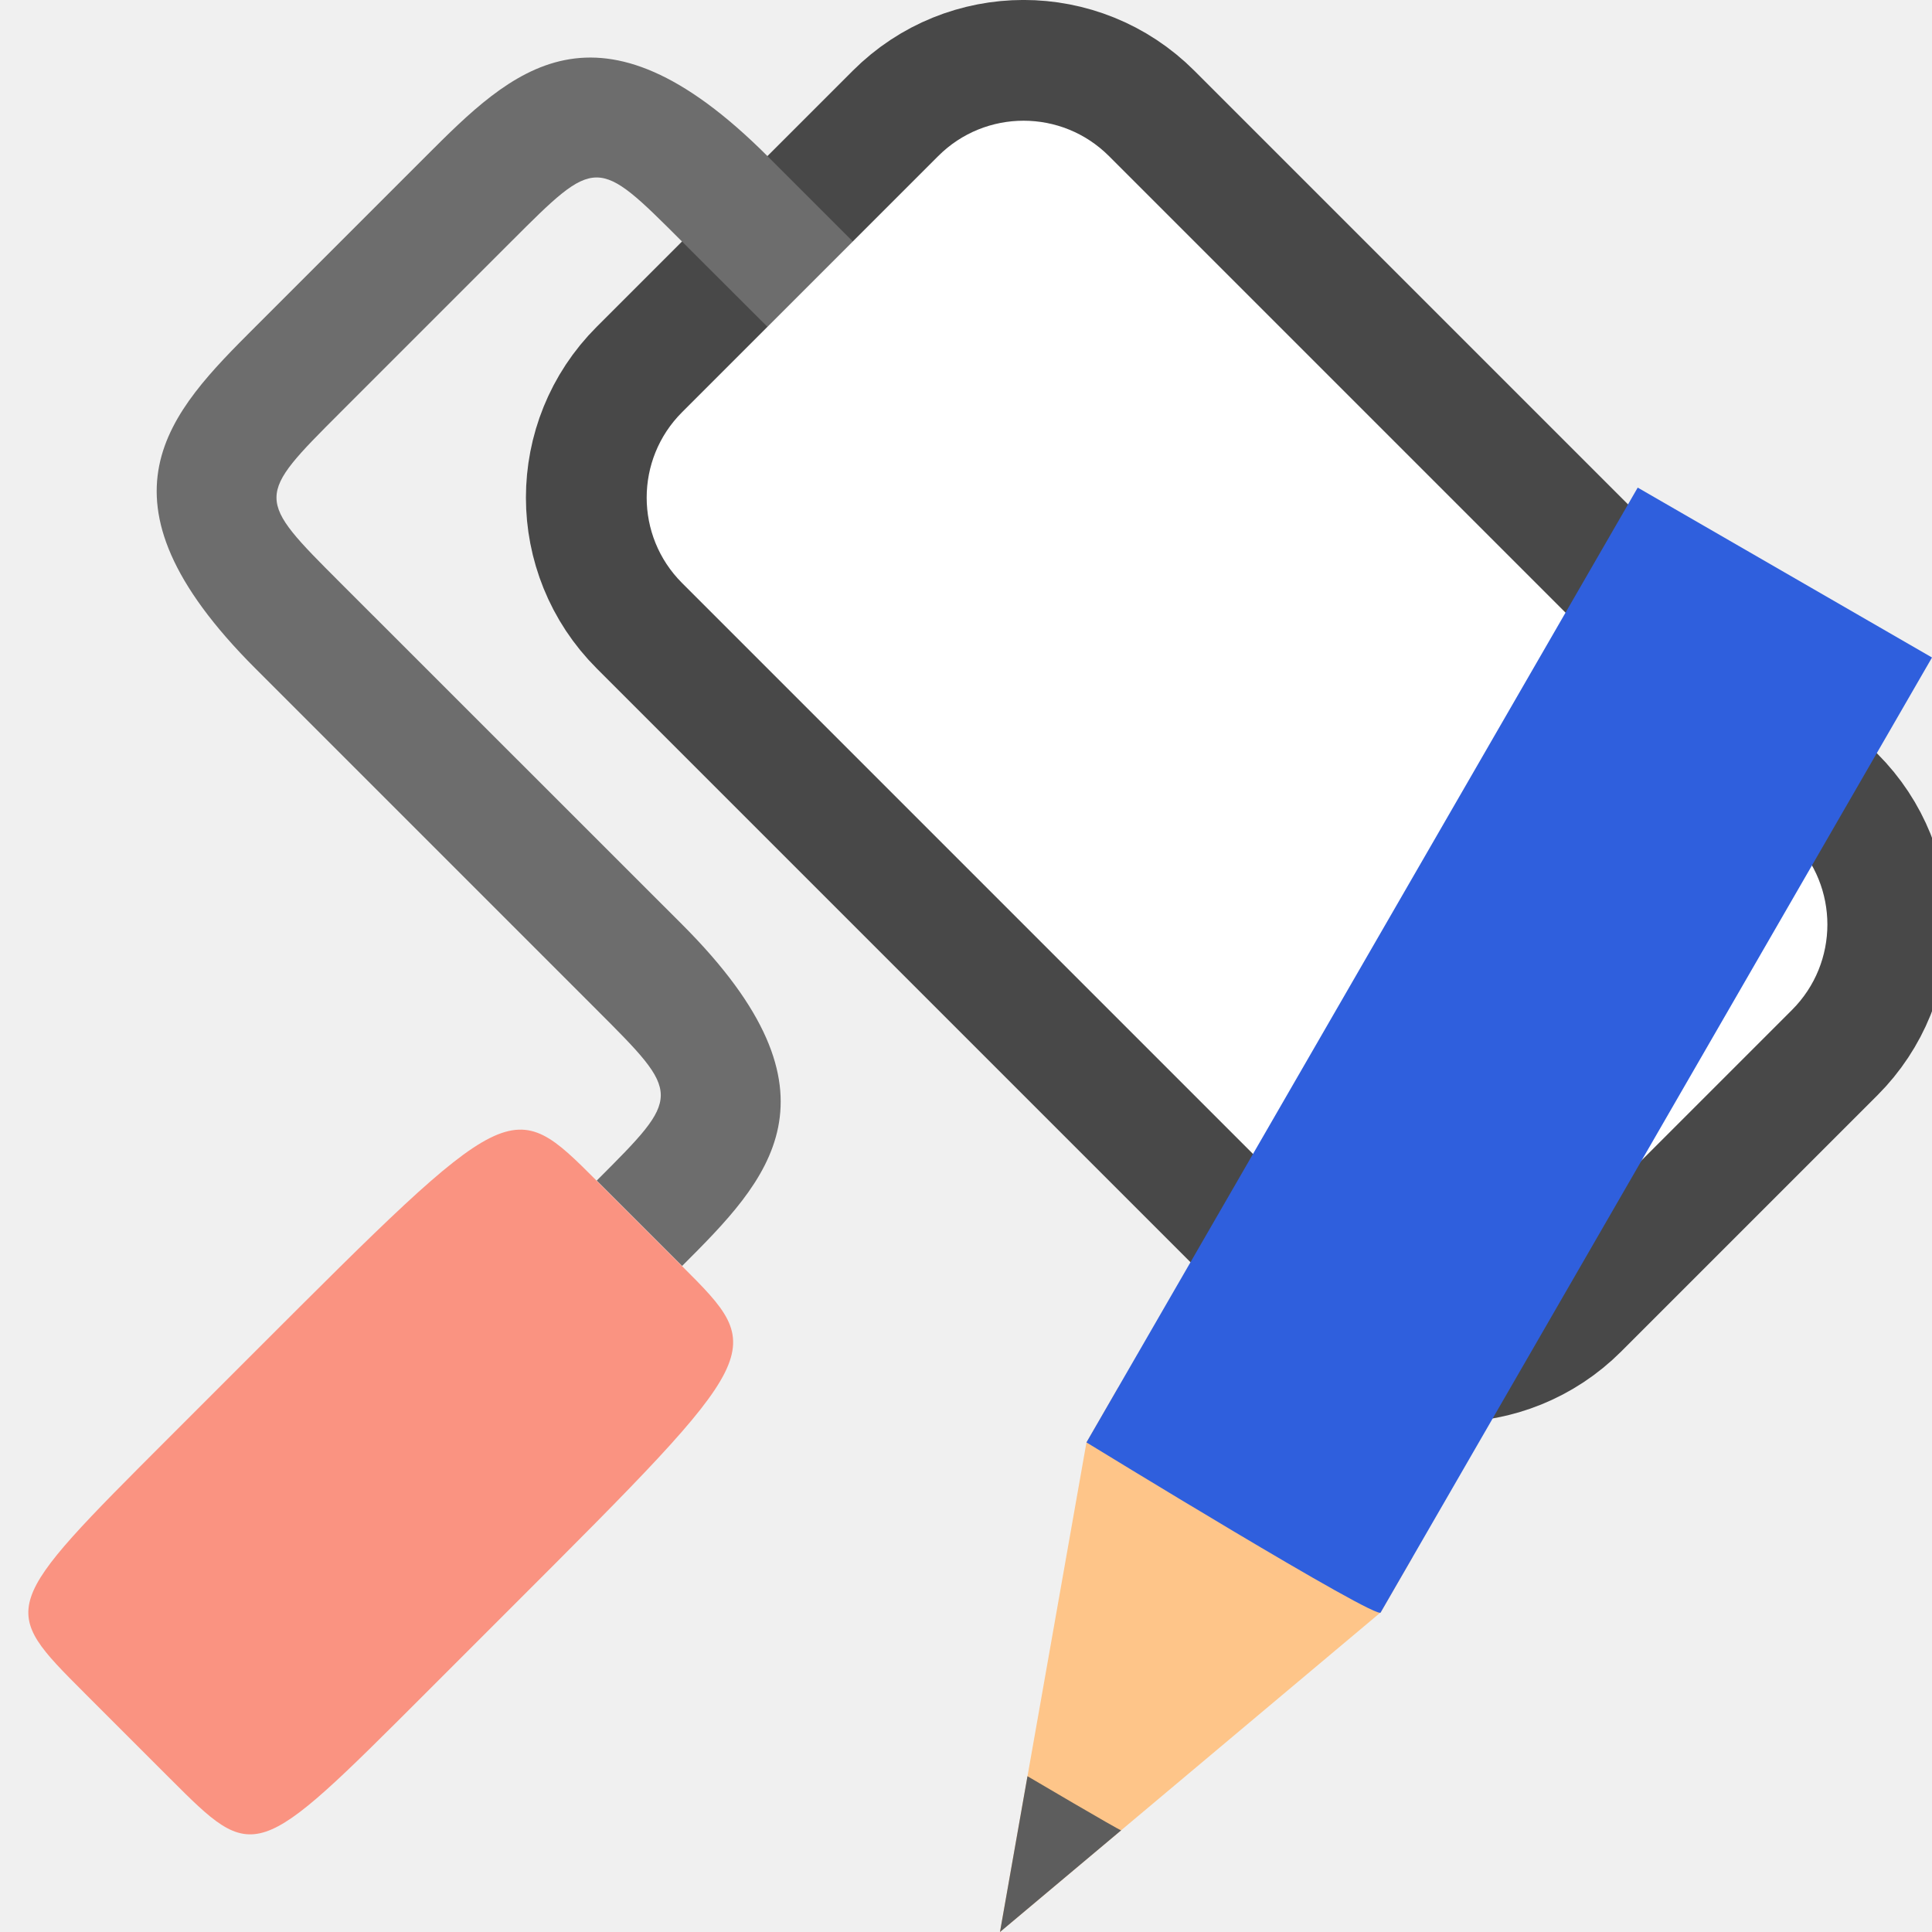
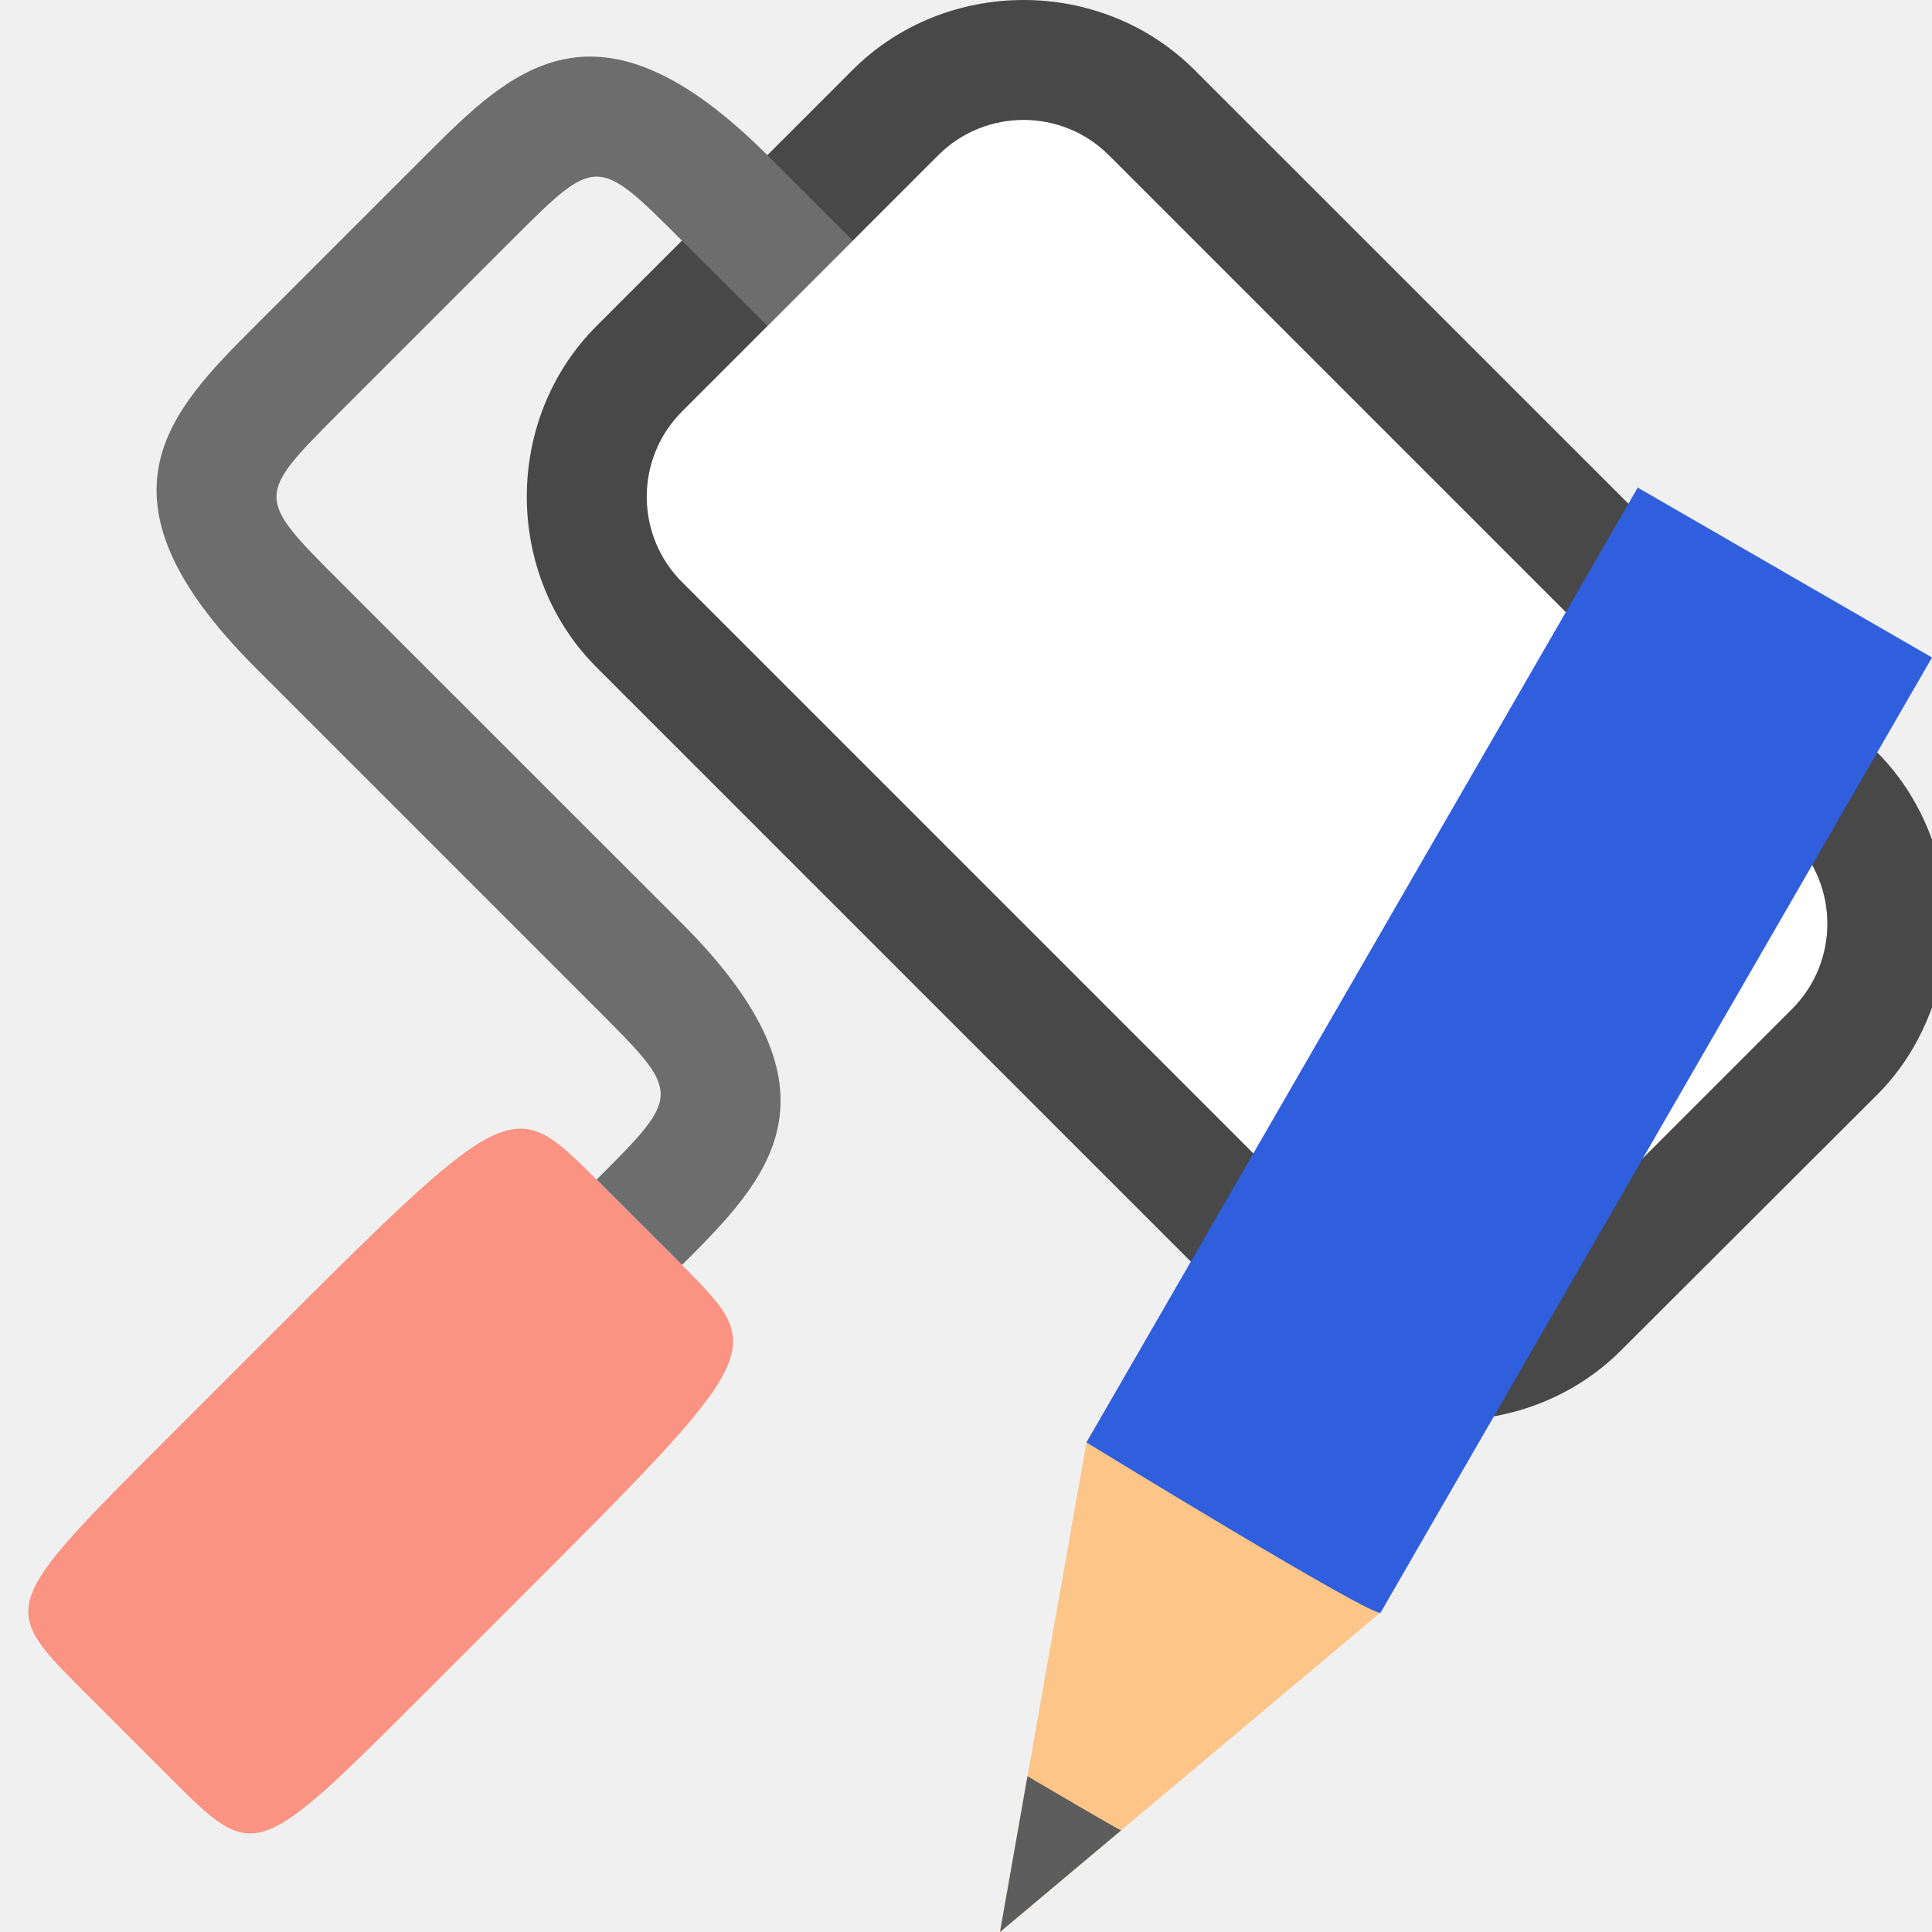
<svg xmlns="http://www.w3.org/2000/svg" viewBox="0 0 16 16" version="1.1" id="svg6">
  <defs id="defs10" />
-   <rect style="opacity:0.7;fill:#000000;fill-opacity:1;fill-rule:evenodd;stroke:#000000;stroke-width:2;stroke-linecap:butt;stroke-linejoin:round;stroke-miterlimit:4;stroke-dasharray:none;stroke-opacity:1" id="rect831" width="10" height="5" x="-16.408" y="-5.58" ry="1" rx="1" transform="matrix(-0.7071068,-0.7071068,-0.7071068,0.7071068,0,0)" />
-   <path style="fill:#6d6d6d;fill-opacity:1;stroke:none;stroke-width:1px;stroke-linecap:butt;stroke-linejoin:miter;stroke-opacity:1" d="M 7.063,2 6.356,1.293 c -1.414,-1.414 -2.121,-0.707 -2.828,0 l -1.414,1.414 c -0.707,0.707 -1.414,1.414 0,2.828 l 2.828,2.828 c 0.707,0.707 0.707,0.707 1e-6,1.414 l 0.707,0.707 c 0.707,-0.707 1.414,-1.414 0,-2.828 L 2.82,4.828 c -0.707,-0.707 -0.707,-0.707 0,-1.414 L 4.234,2 c 0.707,-0.707 0.707,-0.707 1.414,0 L 6.356,2.707 7.063,2" id="path823" />
-   <path style="fill:#fa9381;fill-opacity:1;stroke:none;stroke-width:1px;stroke-linecap:butt;stroke-linejoin:miter;stroke-opacity:1" d="M 5.648,10.485 4.941,9.778 c -0.707,-0.707 -0.707,-0.707 -2.828,1.414 l -0.707,0.707 c -1.414,1.414 -1.414,1.414 -0.707,2.121 l 0.707,0.707 c 0.707,0.707 0.707,0.707 2.121,-0.707 l 0.707,-0.707 C 6.356,11.192 6.356,11.192 5.648,10.485 Z" id="path827" />
-   <rect ry="1" y="-5.58" x="-16.408" height="5" width="10" id="rect829" style="opacity:1;fill:#ffffff;fill-opacity:1;fill-rule:evenodd;stroke:none;stroke-width:2;stroke-linecap:butt;stroke-linejoin:round;stroke-miterlimit:4;stroke-dasharray:none;stroke-opacity:1" rx="1" transform="matrix(-0.7071068,-0.7071068,-0.7071068,0.7071068,0,0)" />
+   <path style="color:#000000;font-style:normal;font-variant:normal;font-weight:normal;font-stretch:normal;font-size:medium;line-height:normal;font-family:sans-serif;font-variant-ligatures:normal;font-variant-position:normal;font-variant-caps:normal;font-variant-numeric:normal;font-variant-alternates:normal;font-variant-east-asian:normal;font-feature-settings:normal;font-variation-settings:normal;text-indent:0;text-align:start;text-decoration:none;text-decoration-line:none;text-decoration-style:solid;text-decoration-color:#000000;letter-spacing:normal;word-spacing:normal;text-transform:none;writing-mode:lr-tb;direction:ltr;text-orientation:mixed;dominant-baseline:auto;baseline-shift:baseline;text-anchor:start;white-space:normal;shape-padding:0;shape-margin:0;inline-size:0;clip-rule:nonzero;display:inline;overflow:visible;visibility:visible;opacity:0.7;isolation:auto;mix-blend-mode:normal;color-interpolation:sRGB;color-interpolation-filters:linearRGB;solid-color:#000000;solid-opacity:1;vector-effect:none;fill:#000000;fill-opacity:1;fill-rule:evenodd;stroke:none;stroke-width:2;stroke-linecap:butt;stroke-linejoin:round;stroke-miterlimit:4;stroke-dasharray:none;stroke-dashoffset:0;stroke-opacity:1;color-rendering:auto;image-rendering:auto;shape-rendering:auto;text-rendering:auto;enable-background:accumulate;stop-color:#000000" d="M 14.841,6.942 9.184,1.285 C 8.792,0.893 8.161,0.893 7.77,1.285 L 5.648,3.406 c -0.392,0.392 -0.392,1.022 1e-7,1.414 l 5.657,5.657 c 0.392,0.392 1.022,0.392 1.414,-10e-7 l 2.121,-2.121 c 0.392,-0.392 0.392,-1.022 10e-7,-1.414 z" id="path913" />
+   <path id="path915" style="color:#000000;font-style:normal;font-variant:normal;font-weight:normal;font-stretch:normal;font-size:medium;line-height:normal;font-family:sans-serif;font-variant-ligatures:normal;font-variant-position:normal;font-variant-caps:normal;font-variant-numeric:normal;font-variant-alternates:normal;font-variant-east-asian:normal;font-feature-settings:normal;font-variation-settings:normal;text-indent:0;text-align:start;text-decoration:none;text-decoration-line:none;text-decoration-style:solid;text-decoration-color:#000000;letter-spacing:normal;word-spacing:normal;text-transform:none;writing-mode:lr-tb;direction:ltr;text-orientation:mixed;dominant-baseline:auto;baseline-shift:baseline;text-anchor:start;white-space:normal;shape-padding:0;shape-margin:0;inline-size:0;clip-rule:nonzero;display:inline;overflow:visible;visibility:visible;opacity:0.7;isolation:auto;mix-blend-mode:normal;color-interpolation:sRGB;color-interpolation-filters:linearRGB;solid-color:#000000;solid-opacity:1;vector-effect:none;fill:#000000;fill-opacity:1;fill-rule:evenodd;stroke:none;stroke-width:2;stroke-linecap:butt;stroke-linejoin:round;stroke-miterlimit:4;stroke-dasharray:none;stroke-dashoffset:0;stroke-opacity:1;color-rendering:auto;image-rendering:auto;shape-rendering:auto;text-rendering:auto;enable-background:accumulate;stop-color:#000000" d="M 8.477,0 C 7.962,-9.9999961e-8 7.448,0.193 7.062,0.578 L 4.941,2.699 c -0.771,0.771 -0.771,2.057 0,2.828 l 5.656,5.656 c 0.771,0.771 2.057,0.771 2.828,0 L 15.549,9.063 C 15.757,8.854 15.904,8.607 16,8.344 V 6.953 C 15.904,6.69 15.757,6.443 15.549,6.234 L 9.891,0.578 C 9.505,0.193 8.991,0 8.477,0 Z m 0,1.992 5.658,5.656 -2.123,2.121 -5.656,-5.656 z" />
+   <path style="fill:#6d6d6d;fill-opacity:1;stroke:none;stroke-width:1px;stroke-linecap:butt;stroke-linejoin:miter;stroke-opacity:1" d="M 7.062,1.992 6.355,1.285 c -1.414,-1.414 -2.121,-0.707 -2.828,0 l -1.414,1.414 c -0.707,0.707 -1.414,1.414 0,2.828 l 2.828,2.828 c 0.707,0.707 0.707,0.707 1e-6,1.414 l 0.707,0.707 c 0.707,-0.707 1.414,-1.414 0,-2.828 L 2.82,4.821 c -0.707,-0.707 -0.707,-0.707 0,-1.414 l 1.414,-1.414 c 0.707,-0.707 0.707,-0.707 1.414,0 L 6.355,2.699 7.062,1.992" id="path823" />
+   <path style="fill:#fa9381;fill-opacity:1;stroke:none;stroke-width:1px;stroke-linecap:butt;stroke-linejoin:miter;stroke-opacity:1" d="M 5.648,10.477 4.941,9.77 c -0.707,-0.707 -0.707,-0.707 -2.828,1.414 l -0.707,0.707 c -1.414,1.414 -1.414,1.414 -0.707,2.121 l 0.707,0.707 c 0.707,0.707 0.707,0.707 2.121,-0.707 l 0.707,-0.707 C 6.355,11.185 6.355,11.185 5.648,10.477 Z" id="path827" />
+   <rect ry="1" y="-5.585" x="-16.403" height="5" width="10" id="rect829" style="opacity:1;fill:#ffffff;fill-opacity:1;fill-rule:evenodd;stroke:none;stroke-width:2;stroke-linecap:butt;stroke-linejoin:round;stroke-miterlimit:4;stroke-dasharray:none;stroke-opacity:1" rx="1" transform="matrix(-0.7071068,-0.7071068,-0.7071068,0.7071068,0,0)" />
  <g style="display:inline;stroke-width:27.2;enable-background:new" transform="matrix(0.03808017,0.02198561,-0.02384508,0.04130087,-7.149361,-14.96329)" id="g1151">
    <path style="fill:#fec589;fill-opacity:1;stroke:none;stroke-width:27.2" d="m 688,319.356 -32,81.138 -32,-81.138 v -11.064 h 64 z" id="path1145" />
    <path style="color:#000000;display:inline;overflow:visible;visibility:visible;fill:#5d5d5d;fill-opacity:1;fill-rule:nonzero;stroke:none;stroke-width:27.2;marker:none;enable-background:accumulate" d="m 645.813,374.677 10.188,25.817 10.188,-25.817 c 0.01,0.175 -20.375,0 -20.375,0 z" id="path1147" />
    <path style="fill:#2f5fdd;fill-opacity:1;stroke:none;stroke-width:27.2" d="m 624,319.356 c 0,0 65.02,1.586 64,0 V 127.9 h -64 z" id="path1149" />
  </g>
</svg>
